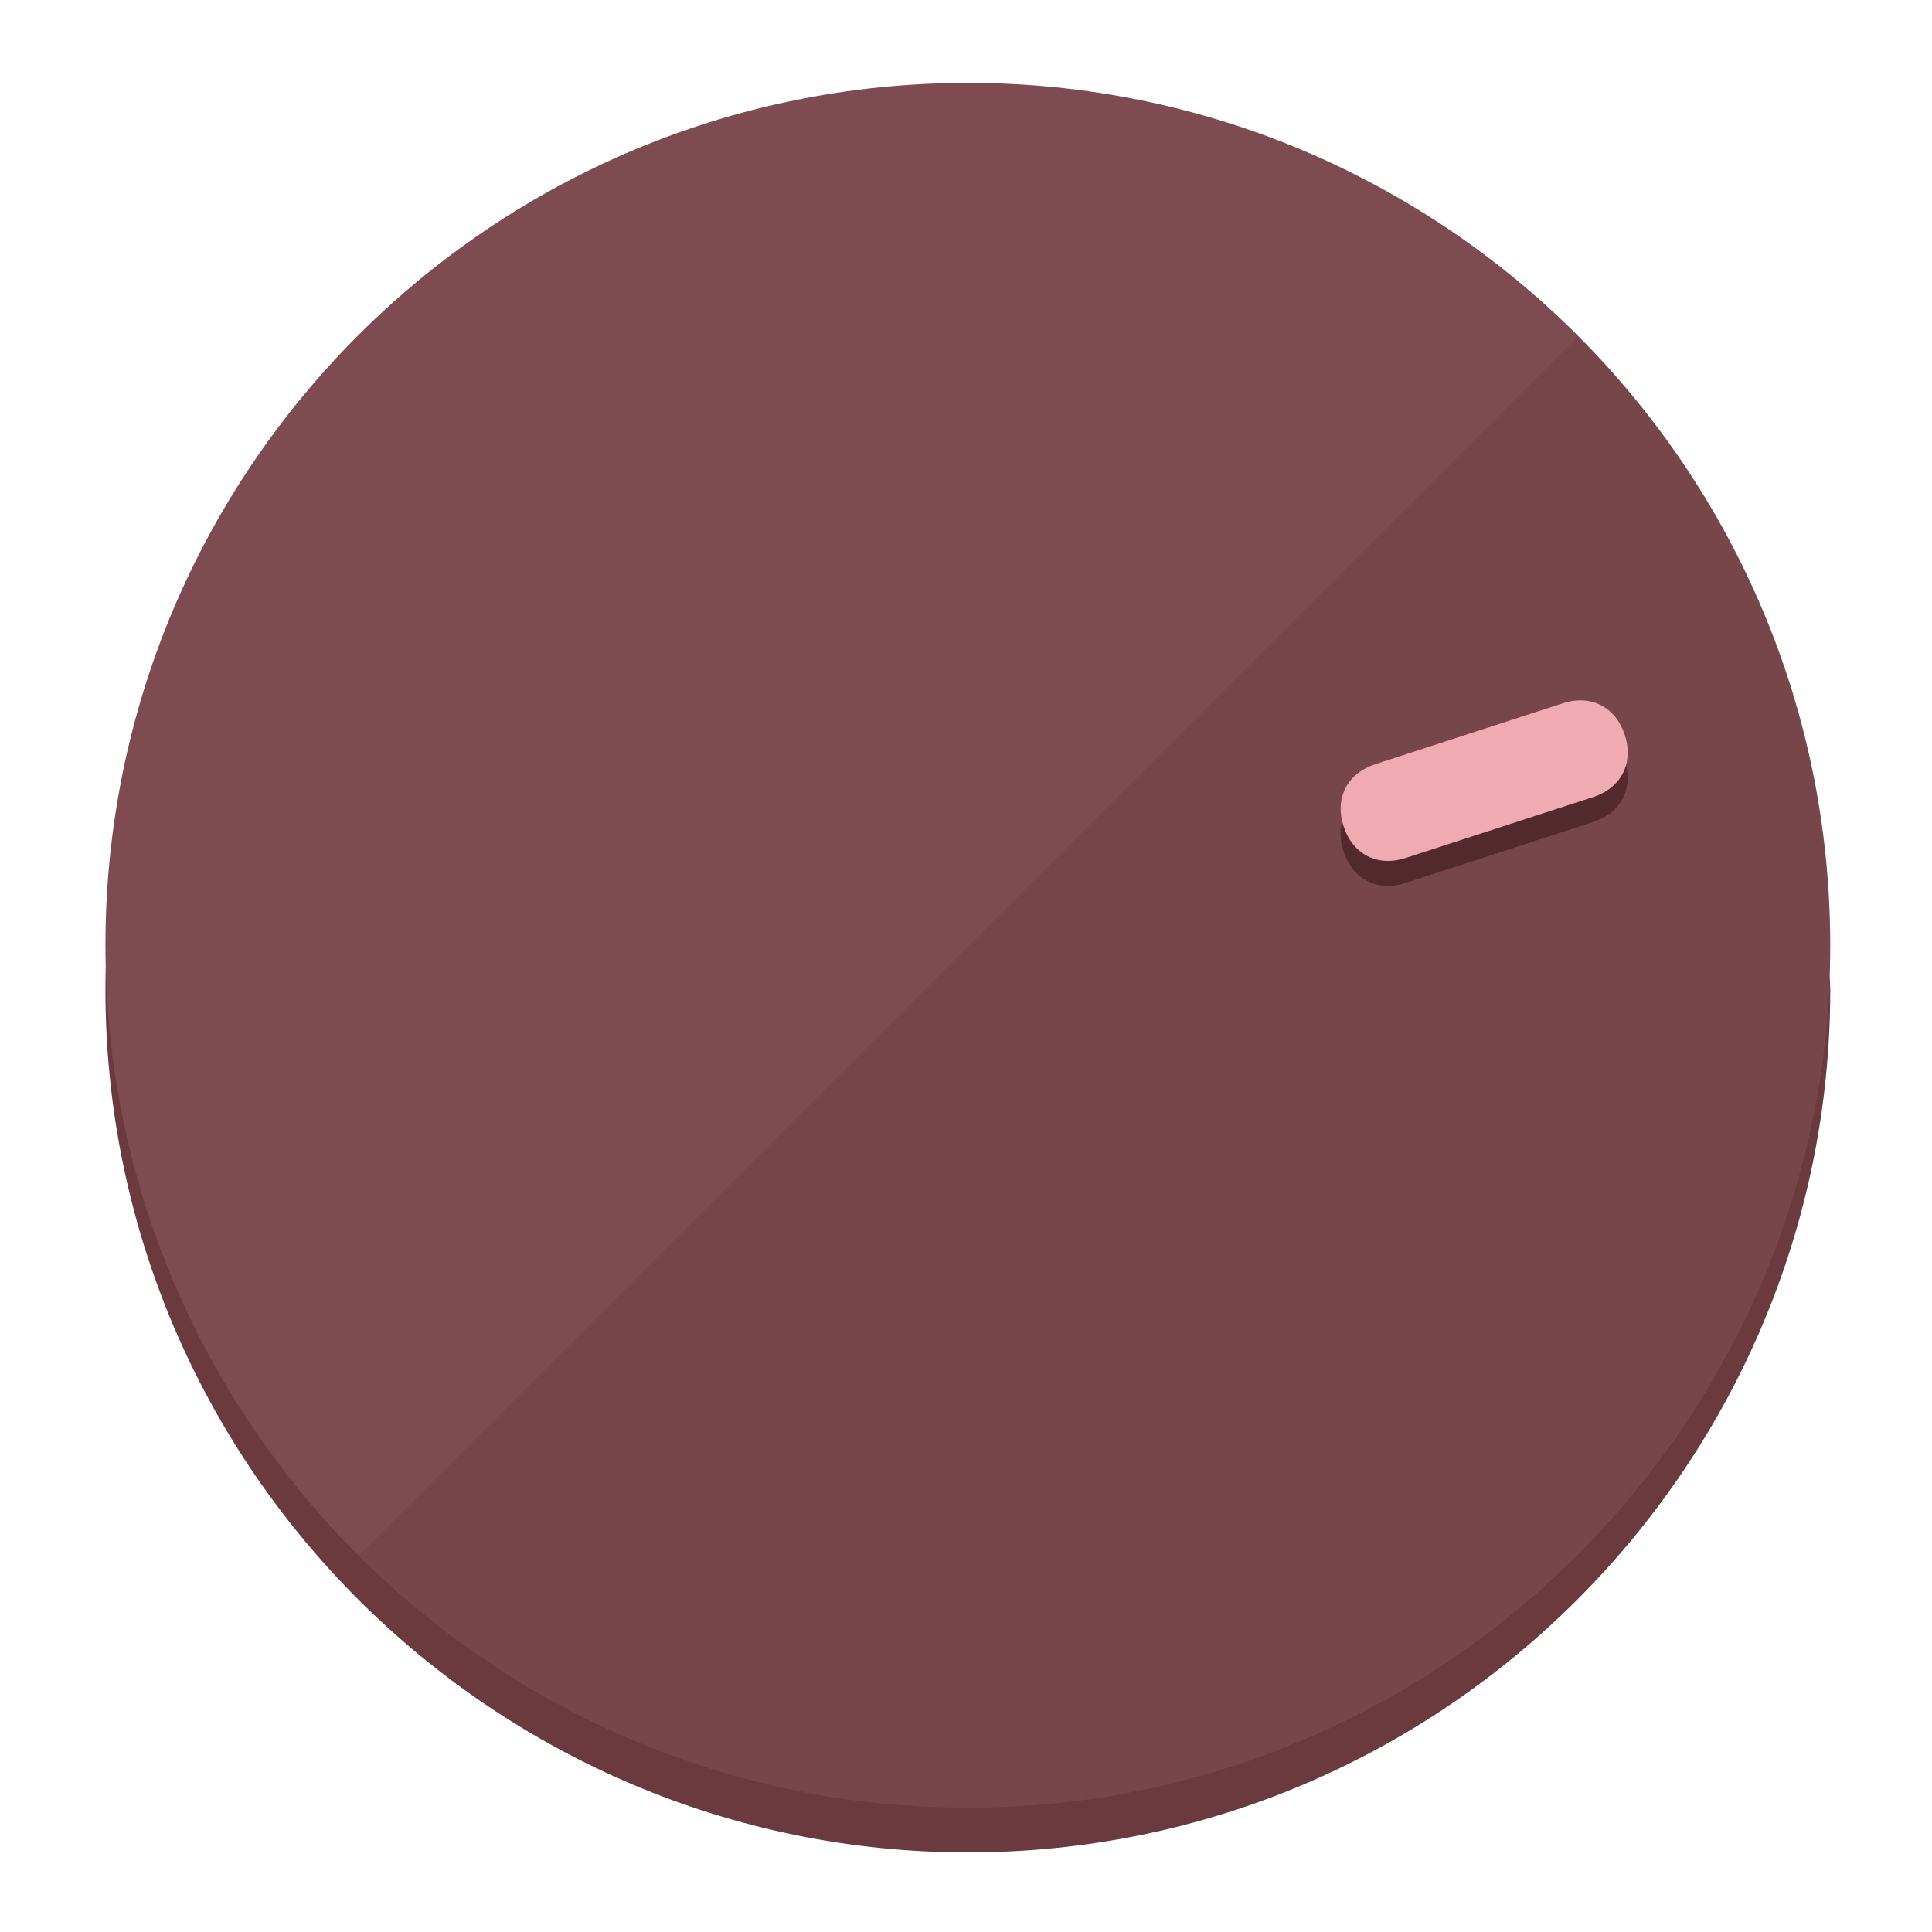
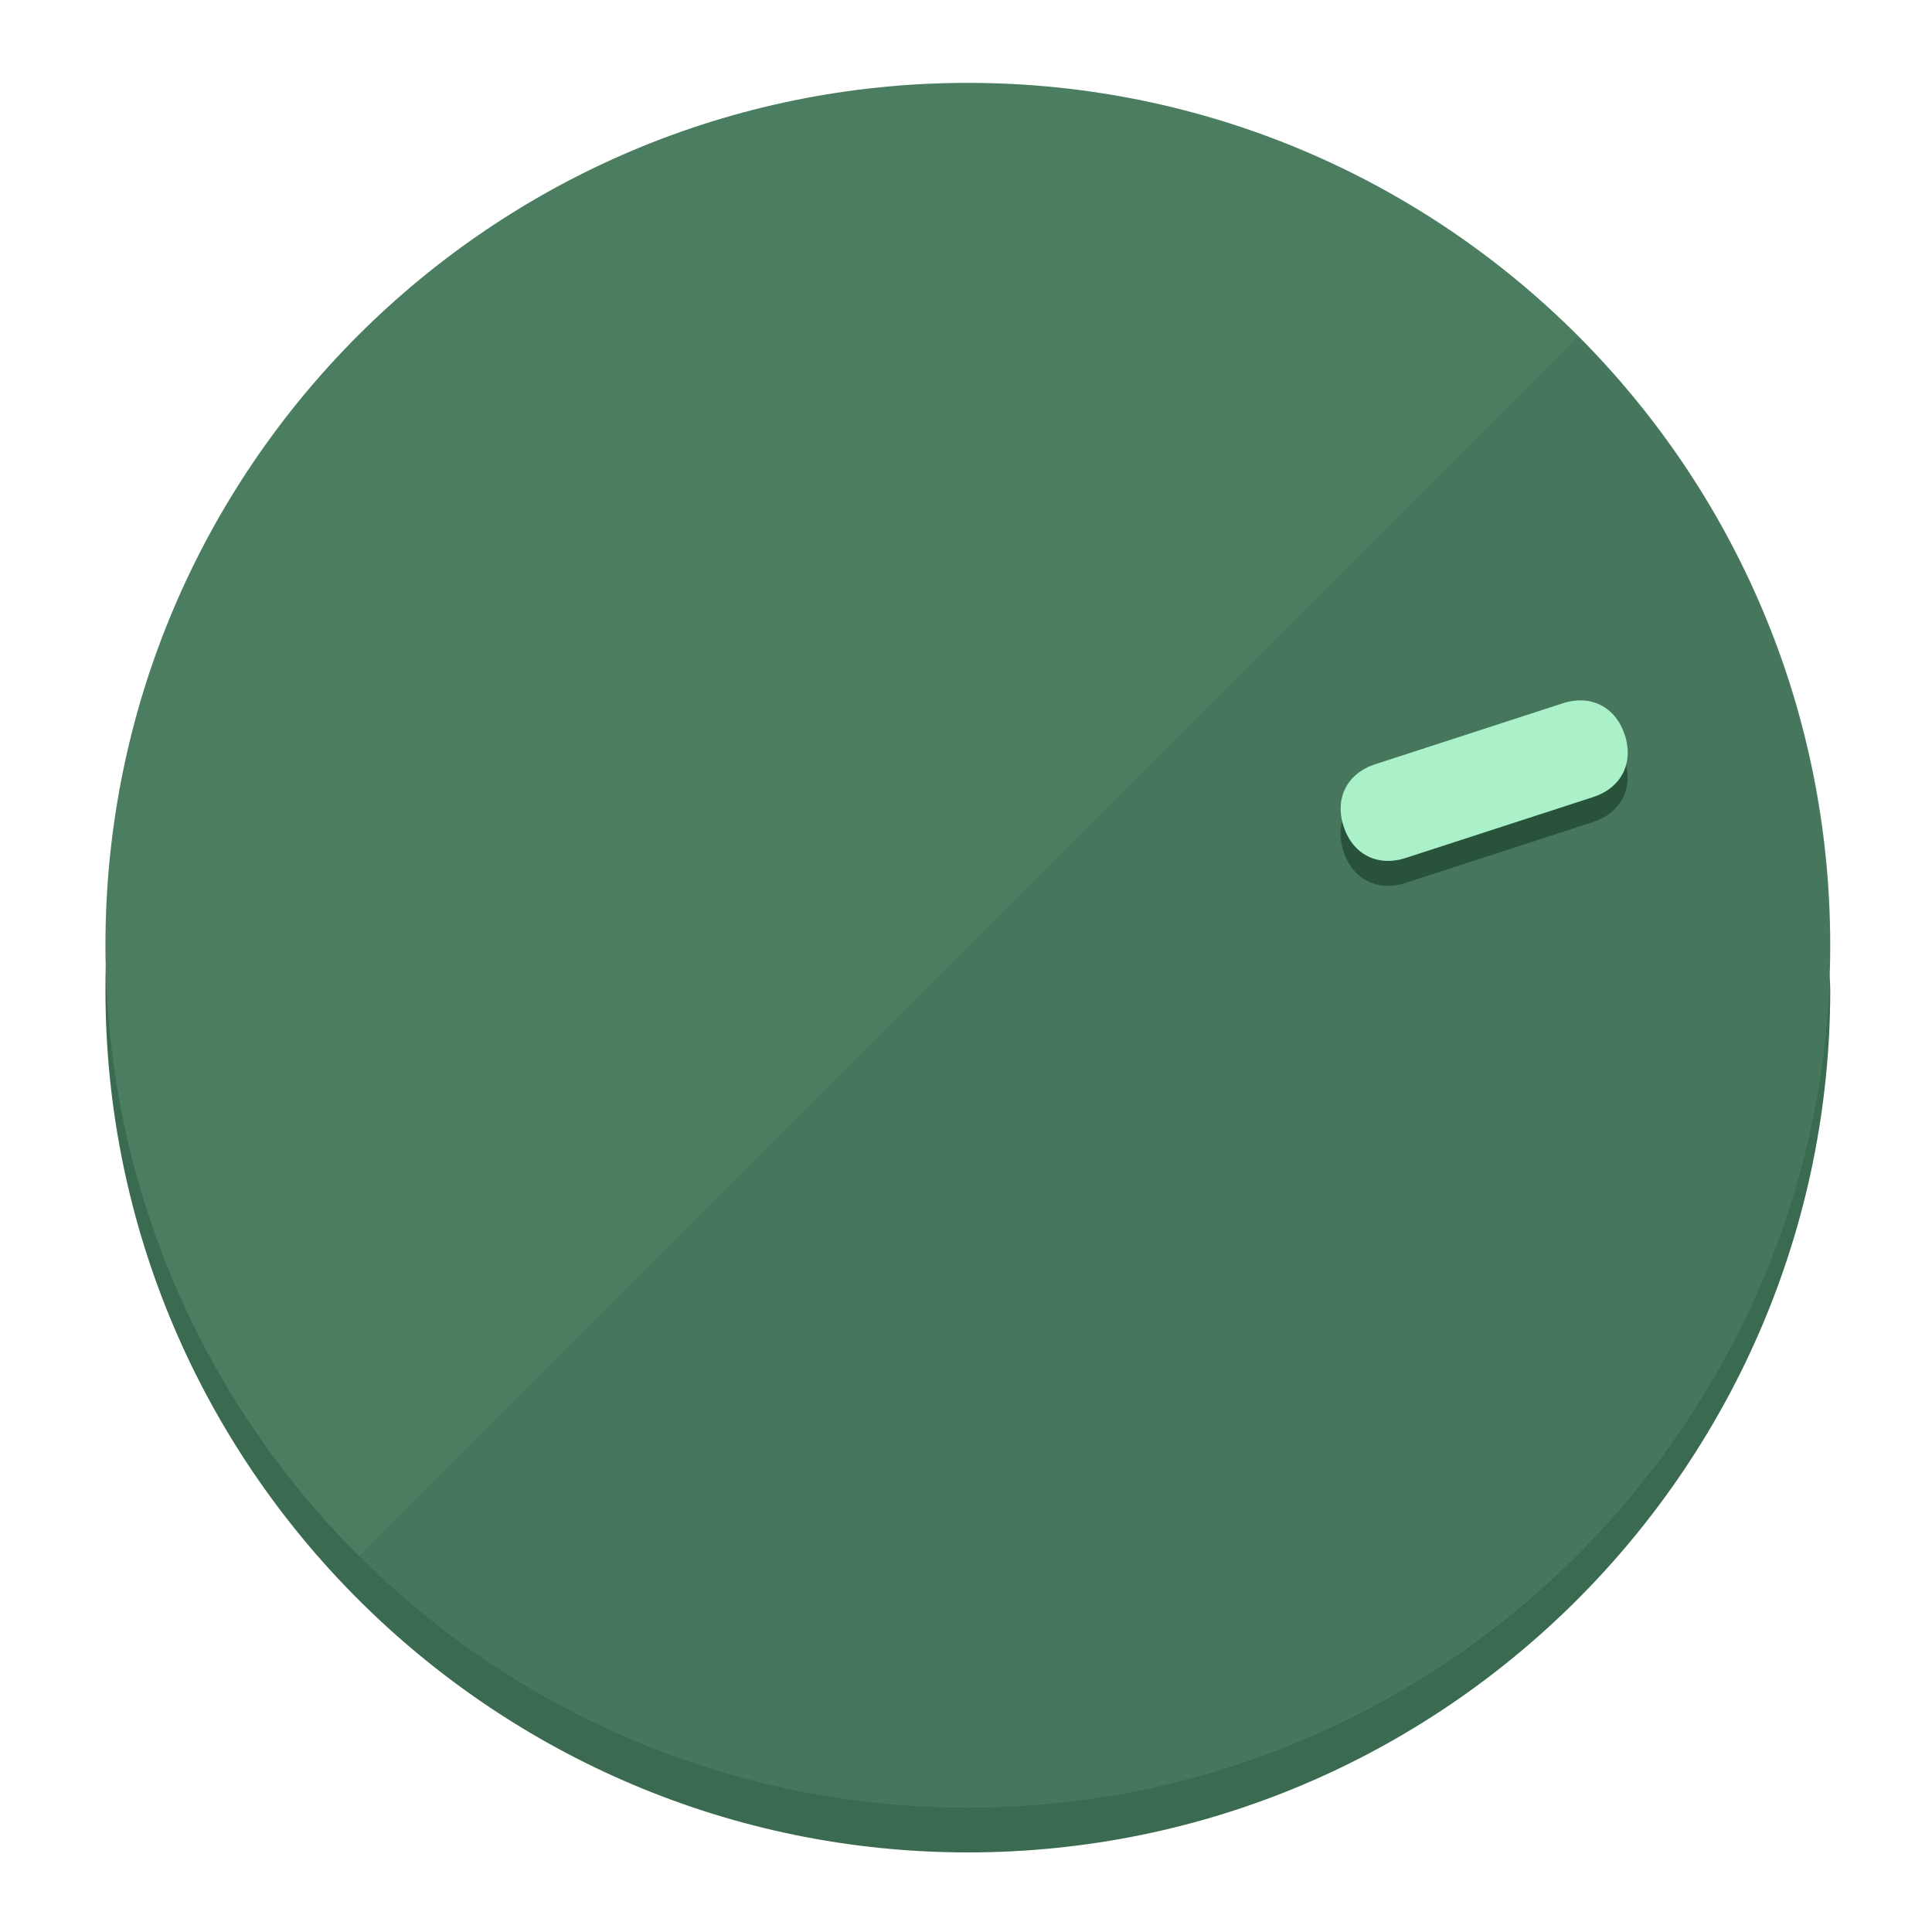
<svg xmlns="http://www.w3.org/2000/svg" height="120px" width="120px" version="1.1" id="Layer_1" viewBox="0 0 496.8 496.8" xml:space="preserve">
  <defs id="defs23" />
  <g id="g3158">
-     <path style="display:inline;fill:#6B3A3F;fill-opacity:1;stroke-width:1.584" d="m 248.875,445.92 c 116.582,0 212.89,-91.238 220.493,-205.286 0,5.069 1.267,8.87 1.267,13.939 0,121.651 -98.842,221.76 -221.76,221.76 -121.651,0 -221.76,-98.842 -221.76,-221.76 0,-5.069 0,-8.87 1.267,-13.939 7.603,114.048 103.91,205.286 220.493,205.286 z" id="path8" />
-     <circle style="display:inline;fill:#7D4B51;fill-opacity:1;stroke-width:1.584" cx="248.875" cy="243.071" r="221.76" id="circle12" />
-     <path style="display:inline;fill:#52292D;fill-opacity:0.154;stroke-width:1.587" d="m 405.744,86.606 c 86.308,86.308 86.308,227.193 0,313.5 -86.308,86.308 -227.193,86.308 -313.5,0" id="path14" />
+     <path style="display:inline;fill:#3A6B50;fill-opacity:1;stroke-width:1.584" d="m 248.875,445.92 c 116.582,0 212.89,-91.238 220.493,-205.286 0,5.069 1.267,8.87 1.267,13.939 0,121.651 -98.842,221.76 -221.76,221.76 -121.651,0 -221.76,-98.842 -221.76,-221.76 0,-5.069 0,-8.87 1.267,-13.939 7.603,114.048 103.91,205.286 220.493,205.286 z" id="path8" />
+     <circle style="display:inline;fill:#4B7D61;fill-opacity:1;stroke-width:1.584" cx="248.875" cy="243.071" r="221.76" id="circle12" />
+     <path style="display:inline;fill:#29523B;fill-opacity:0.154;stroke-width:1.587" d="m 405.744,86.606 c 86.308,86.308 86.308,227.193 0,313.5 -86.308,86.308 -227.193,86.308 -313.5,0" id="path14" />
  </g>
  <g id="g3198">
    <circle style="display:none;fill:#000000;fill-opacity:0;stroke-width:1.584" cx="308.441" cy="-161.035" r="221.76" id="circle12-3" transform="rotate(72)" />
-     <path style="display:inline;fill:#52292D;fill-opacity:1;stroke-width:1.584" d="m 361.436,227.043 c -7.231,2.35 -13.618,-0.905 -15.968,-8.136 v 0 c -2.35,-7.231 0.905,-13.618 8.136,-15.968 l 48.207,-15.663 c 7.231,-2.349 13.618,0.905 15.968,8.136 v 0 c 2.35,7.231 -0.905,13.618 -8.136,15.968 z" id="path3789" />
-     <path style="display:inline;fill:#F0AAB2;stroke-width:1.584" d="m 361.461,220.621 c -7.231,2.349 -13.618,-0.905 -15.968,-8.136 v 0 c -2.35,-7.231 0.905,-13.618 8.136,-15.968 l 48.207,-15.663 c 7.231,-2.35 13.618,0.905 15.968,8.136 v 0 c 2.35,7.231 -0.905,13.618 -8.136,15.968 z" id="path915" />
+     <path style="display:inline;fill:#29523B;fill-opacity:1;stroke-width:1.584" d="m 361.436,227.043 c -7.231,2.35 -13.618,-0.905 -15.968,-8.136 v 0 c -2.35,-7.231 0.905,-13.618 8.136,-15.968 l 48.207,-15.663 c 7.231,-2.349 13.618,0.905 15.968,8.136 v 0 c 2.35,7.231 -0.905,13.618 -8.136,15.968 z" id="path3789" />
+     <path style="display:inline;fill:#AAF0C9;stroke-width:1.584" d="m 361.461,220.621 c -7.231,2.349 -13.618,-0.905 -15.968,-8.136 v 0 c -2.35,-7.231 0.905,-13.618 8.136,-15.968 l 48.207,-15.663 c 7.231,-2.35 13.618,0.905 15.968,8.136 v 0 c 2.35,7.231 -0.905,13.618 -8.136,15.968 z" id="path915" />
  </g>
</svg>
